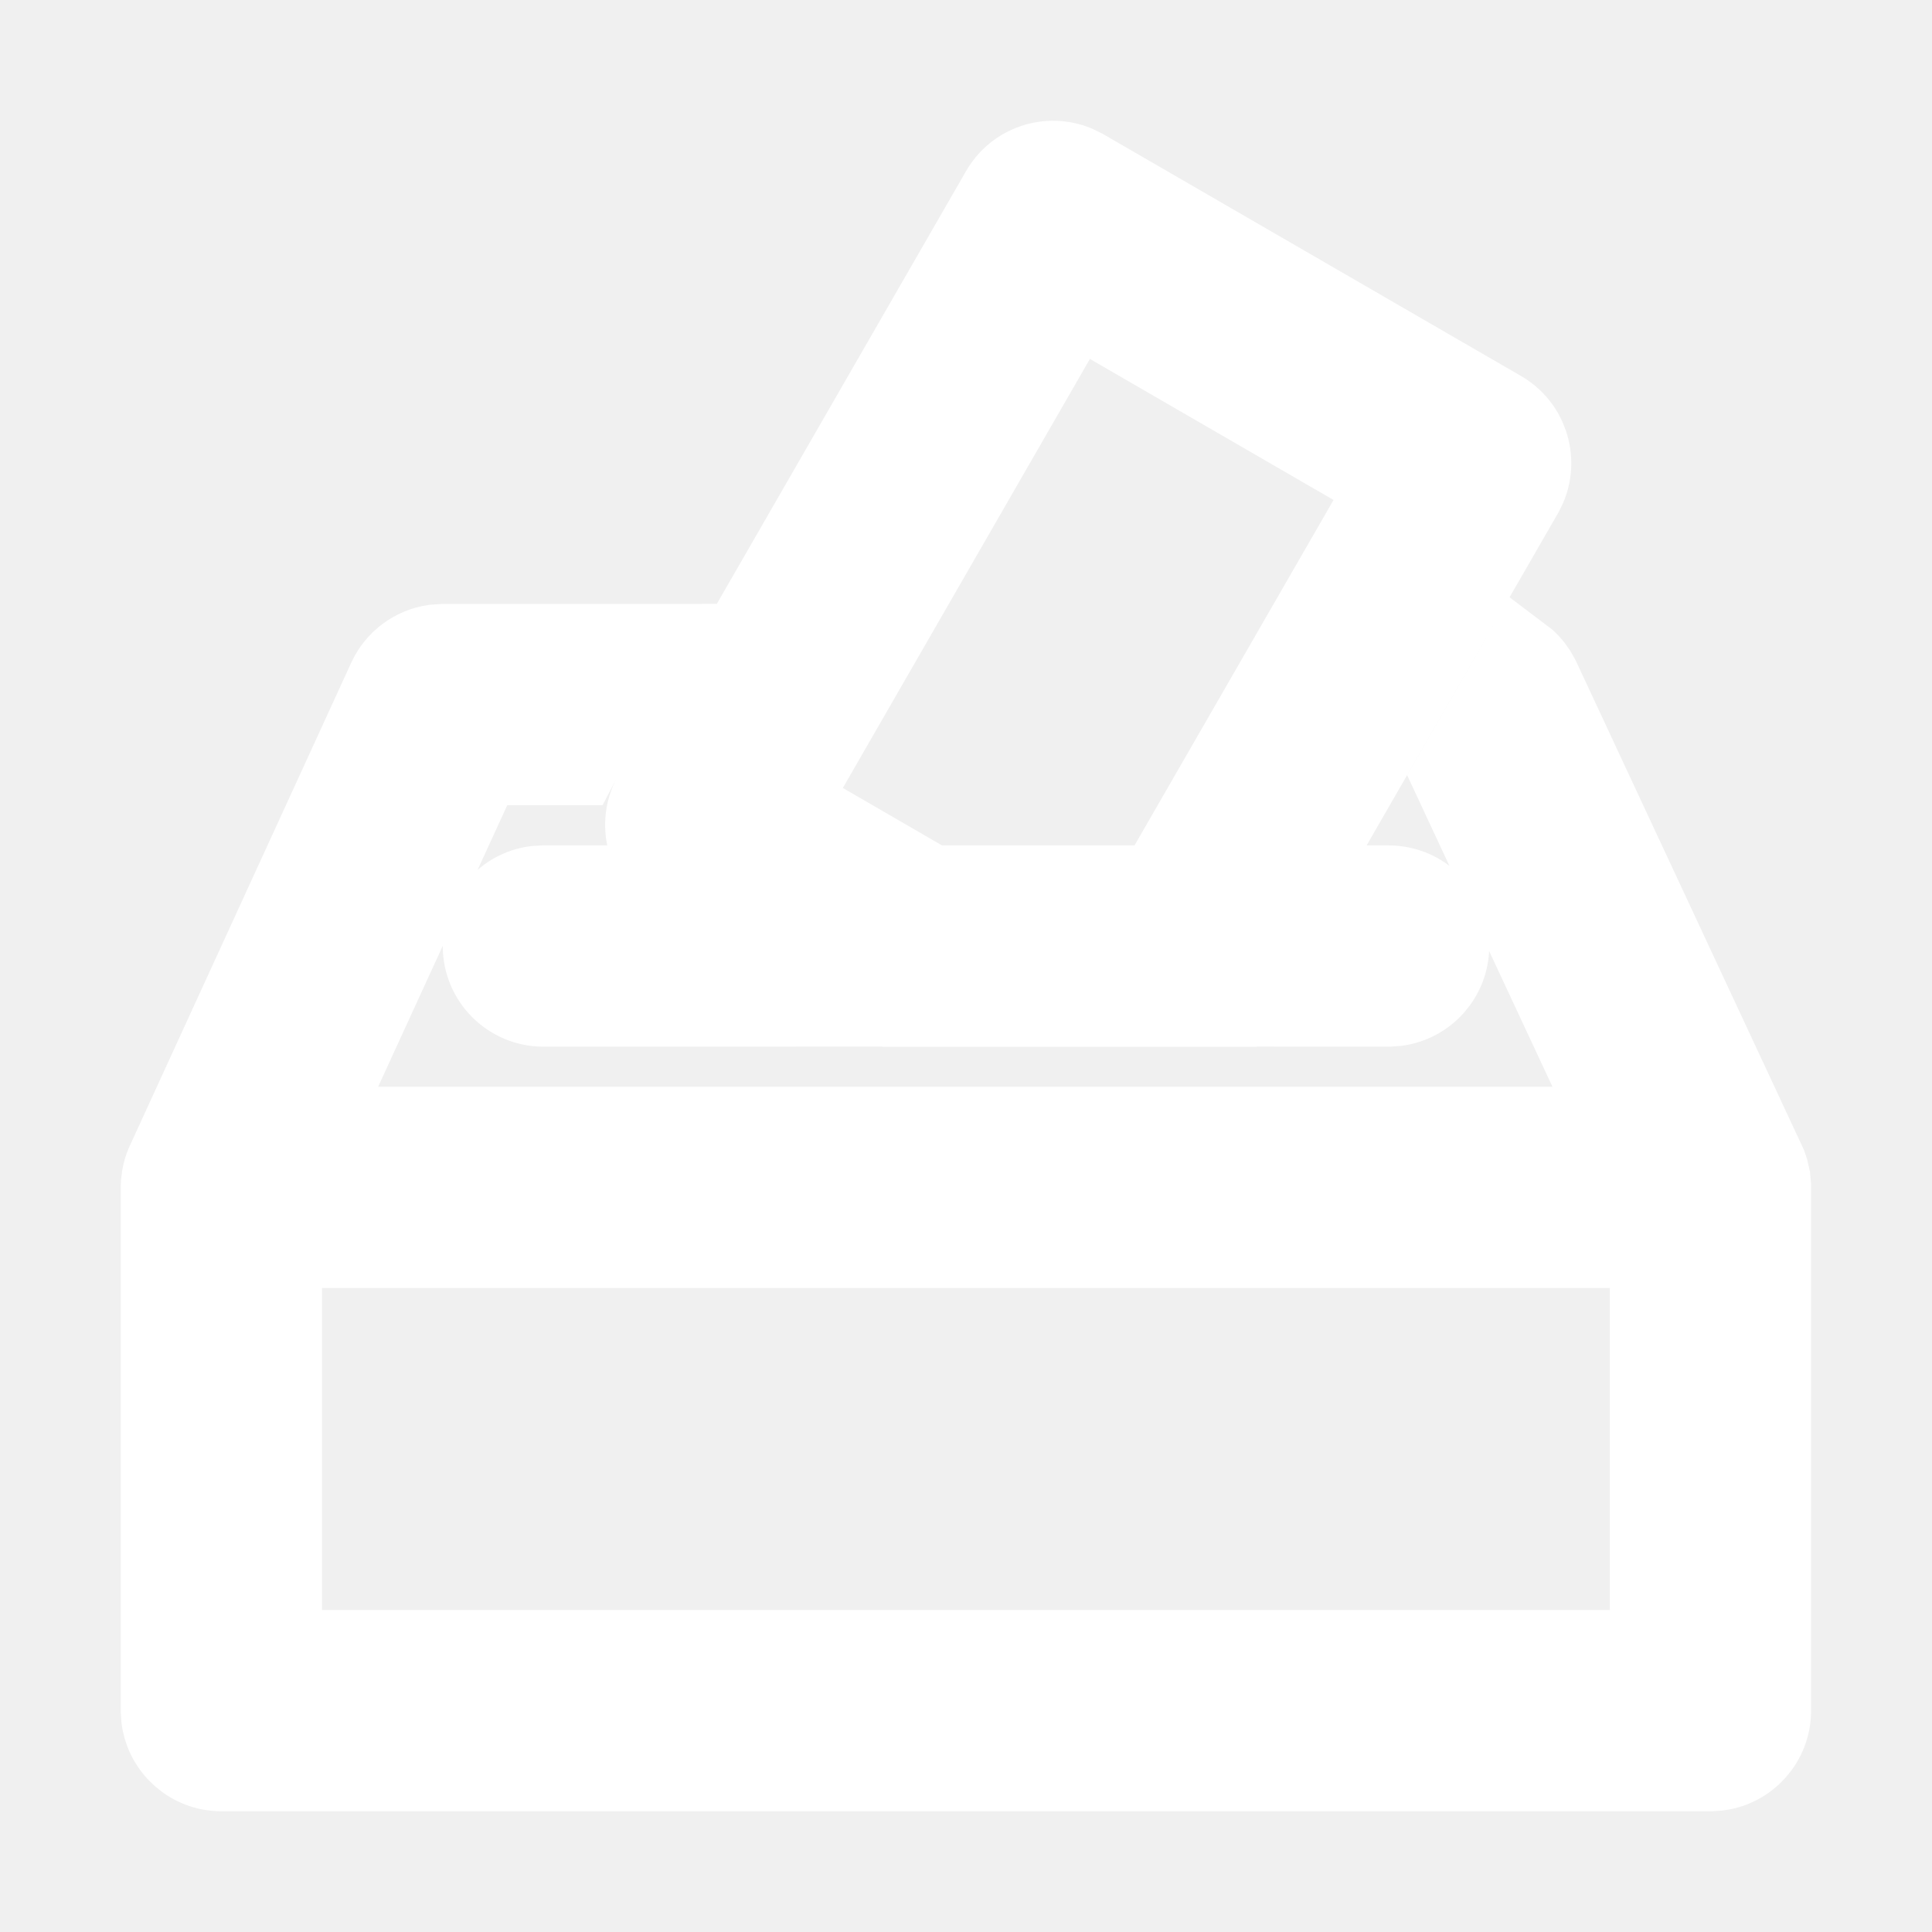
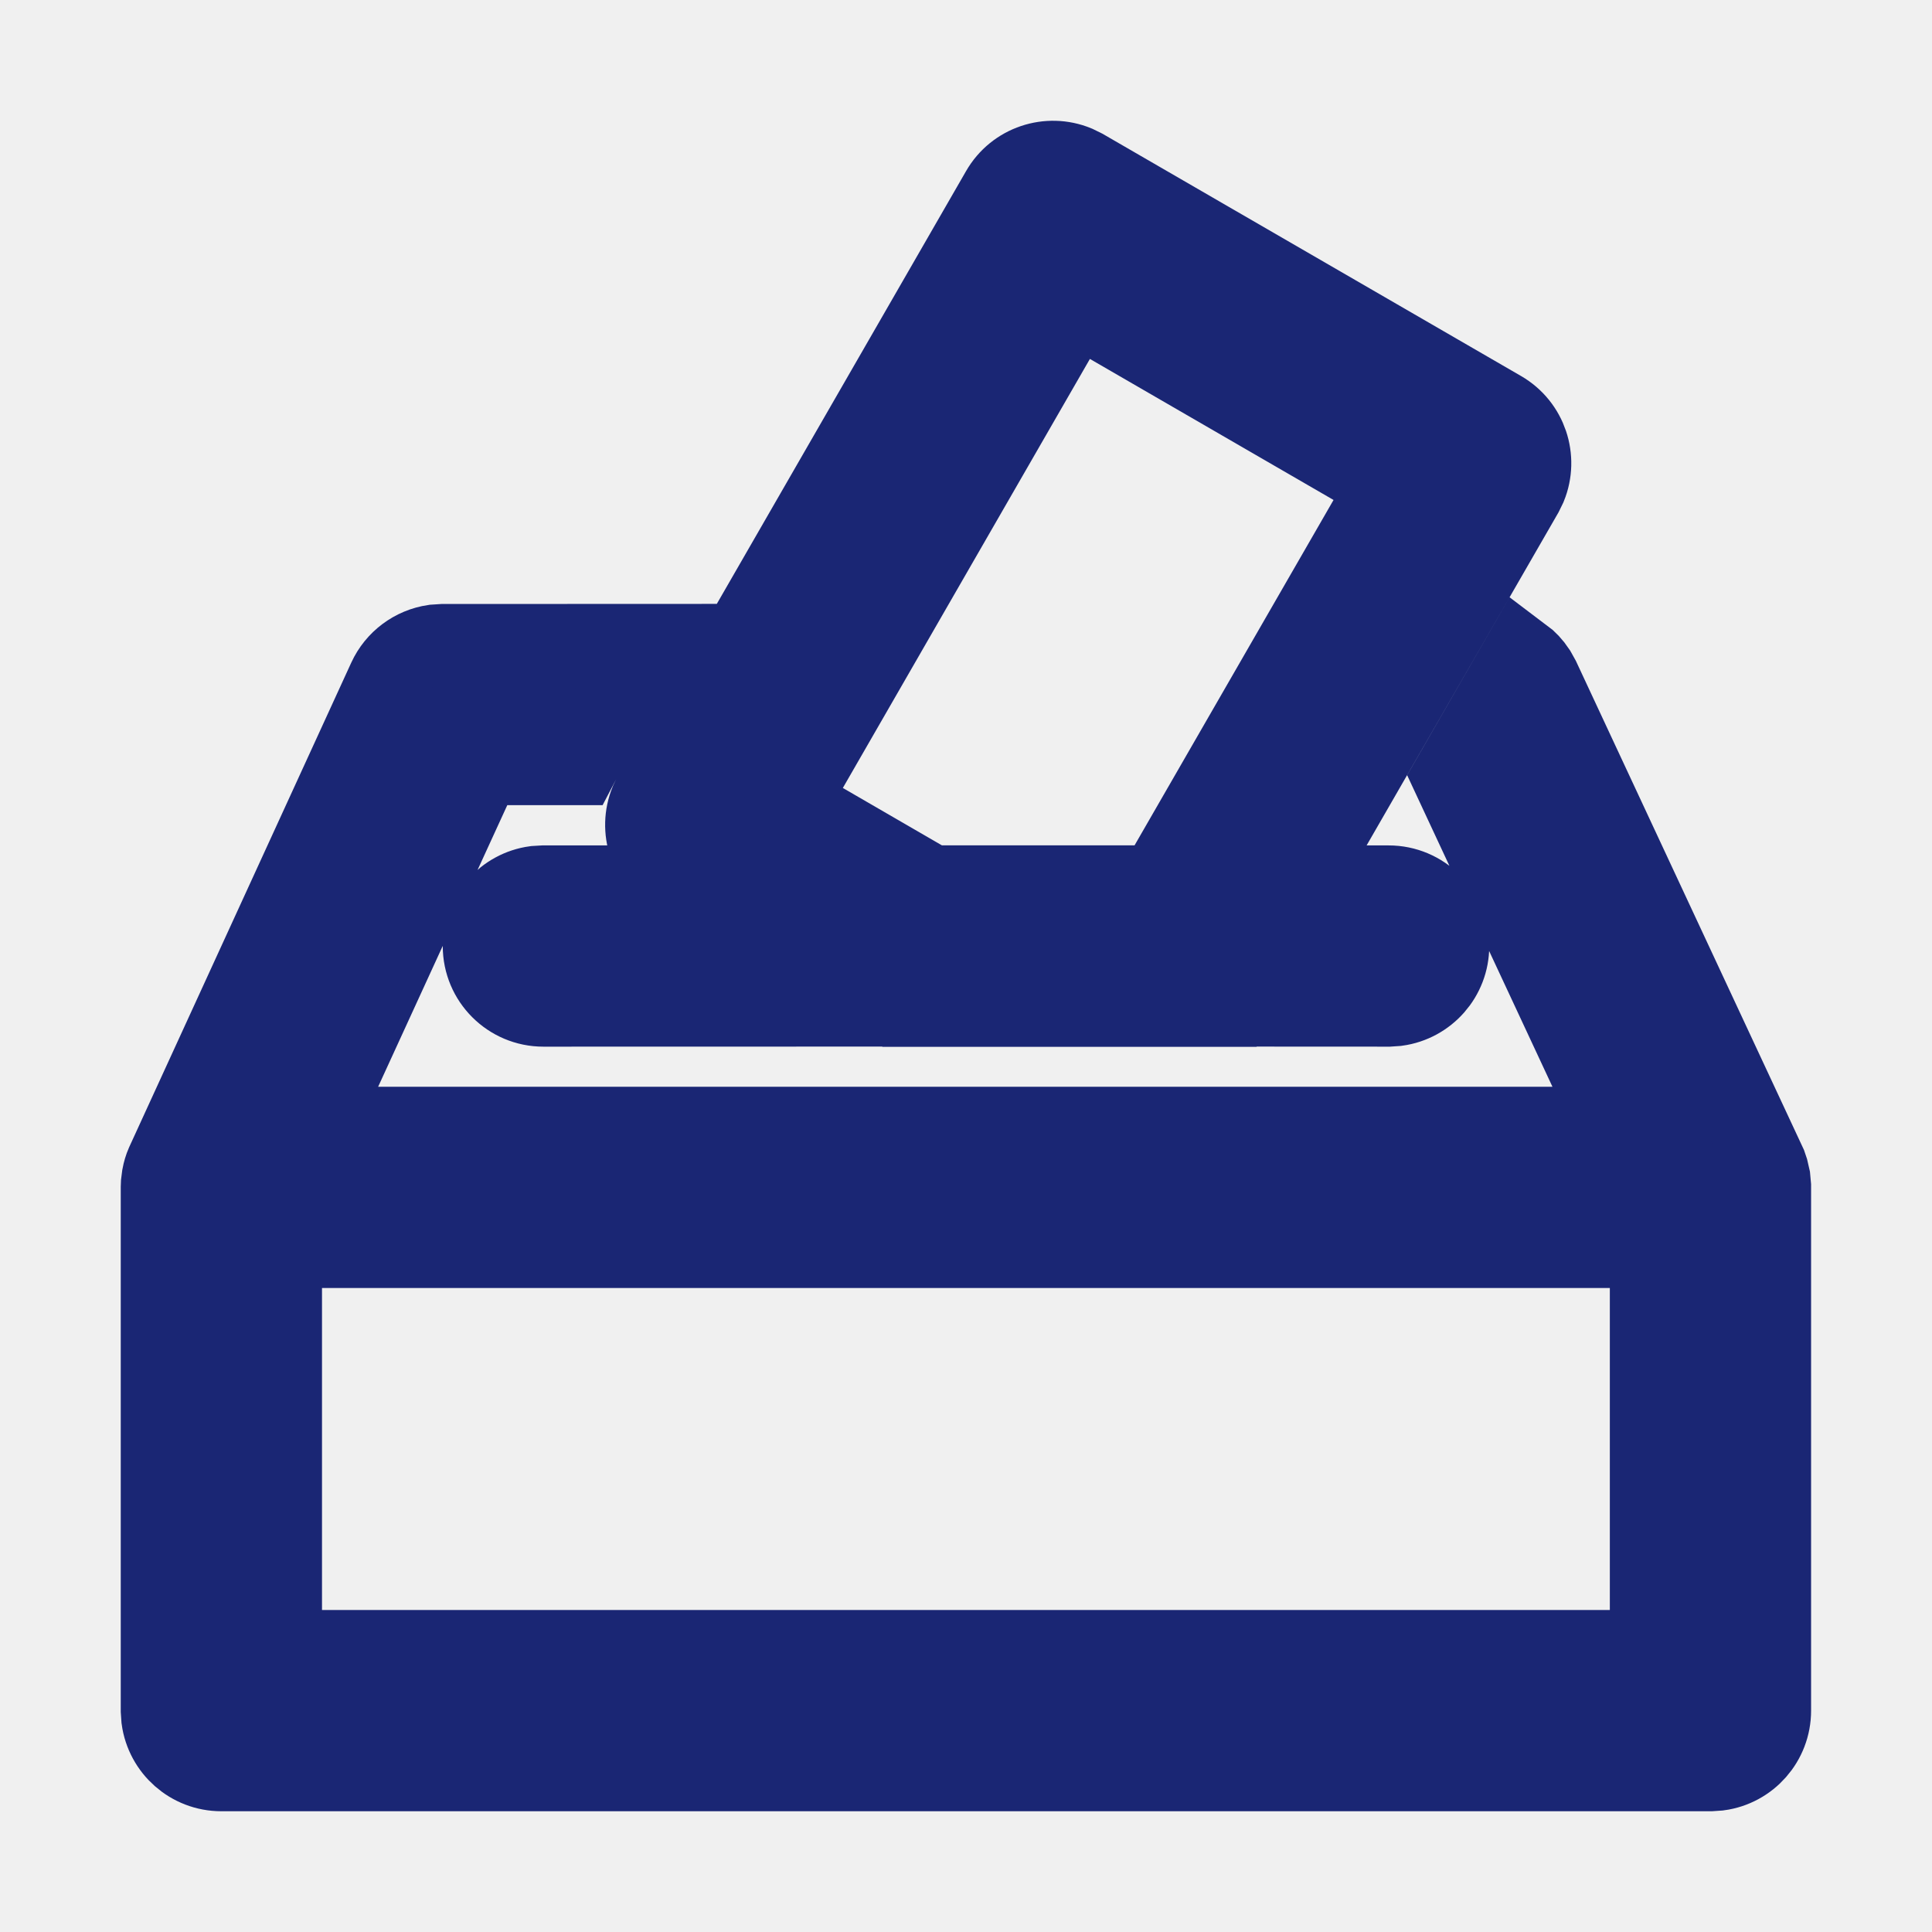
- <svg xmlns="http://www.w3.org/2000/svg" width="64px" height="64px" viewBox="0 0 24 24" fill="none" stroke="#ffffff">
+ <svg xmlns="http://www.w3.org/2000/svg" width="64px" height="64px" viewBox="0 0 24 24" fill="none" stroke="#1a2674">
  <g id="SVGRepo_bgCarrier" stroke-width="0" />
-   <g id="SVGRepo_tracerCarrier" stroke-linecap="round" stroke-linejoin="round" />
+   <g id="SVGRepo_tracerCarrier" stroke-linecap="round" stroke-linejoin="round" stroke="#CCCCCC" stroke-width="0.192" />
  <g id="SVGRepo_iconCarrier">
-     <path d="M20.498 15.5H3.5V20.5H20.498V15.5ZM21.945 14.472L21.966 14.534L21.989 14.634L21.998 14.733V21.25C21.998 21.63 21.716 21.944 21.35 21.993L21.248 22H2.75C2.37 22 2.057 21.718 2.007 21.352L2 21.25V14.751L2.002 14.698L2.013 14.612C2.023 14.558 2.038 14.507 2.059 14.459L4.818 8.44C4.925 8.207 5.142 8.047 5.392 8.01L5.5 8.003L8.04 8.002L7.251 9.372L7.183 9.502L5.981 9.502L3.918 14H20.07L18.043 9.654L18.905 8.157C18.972 8.207 19.03 8.27 19.077 8.341L19.13 8.436L21.945 14.472ZM13.365 2.056L13.457 2.101L18.645 5.104C18.973 5.294 19.103 5.695 18.964 6.037L18.919 6.129L16.112 11.001L17.25 11.002C17.664 11.002 18 11.337 18 11.752C18 12.131 17.718 12.445 17.352 12.495L17.25 12.502L15.248 12.501L15.247 12.504H11.169L11.166 12.501L6.75 12.502C6.336 12.502 6 12.166 6 11.752C6 11.372 6.282 11.058 6.648 11.008L6.75 11.002L8.573 11.001L8.391 10.896C8.063 10.706 7.933 10.305 8.073 9.963L8.117 9.871L12.434 2.375C12.623 2.046 13.024 1.916 13.365 2.056ZM13.356 3.775L9.788 9.971L11.566 11.001H14.383L17.248 6.028L13.356 3.775Z" fill="#ffffff" />
+     <path d="M20.498 15.5H3.5V20.5H20.498V15.5ZM21.945 14.472L21.966 14.534L21.989 14.634L21.998 14.733V21.25C21.998 21.63 21.716 21.944 21.35 21.993L21.248 22H2.75C2.37 22 2.057 21.718 2.007 21.352L2 21.25V14.751L2.002 14.698L2.013 14.612C2.023 14.558 2.038 14.507 2.059 14.459L4.818 8.44C4.925 8.207 5.142 8.047 5.392 8.01L5.5 8.003L8.04 8.002L7.251 9.372L7.183 9.502L5.981 9.502L3.918 14H20.07L18.043 9.654L18.905 8.157C18.972 8.207 19.03 8.27 19.077 8.341L19.13 8.436L21.945 14.472ZM13.365 2.056L13.457 2.101L18.645 5.104C18.973 5.294 19.103 5.695 18.964 6.037L18.919 6.129L16.112 11.001L17.25 11.002C17.664 11.002 18 11.337 18 11.752C18 12.131 17.718 12.445 17.352 12.495L17.25 12.502L15.248 12.501L15.247 12.504H11.169L11.166 12.501L6.75 12.502C6.336 12.502 6 12.166 6 11.752C6 11.372 6.282 11.058 6.648 11.008L6.75 11.002L8.573 11.001L8.391 10.896C8.063 10.706 7.933 10.305 8.073 9.963L8.117 9.871L12.434 2.375C12.623 2.046 13.024 1.916 13.365 2.056ZM13.356 3.775L9.788 9.971L11.566 11.001H14.383L17.248 6.028L13.356 3.775Z" fill="#1a2674" />
  </g>
</svg>
